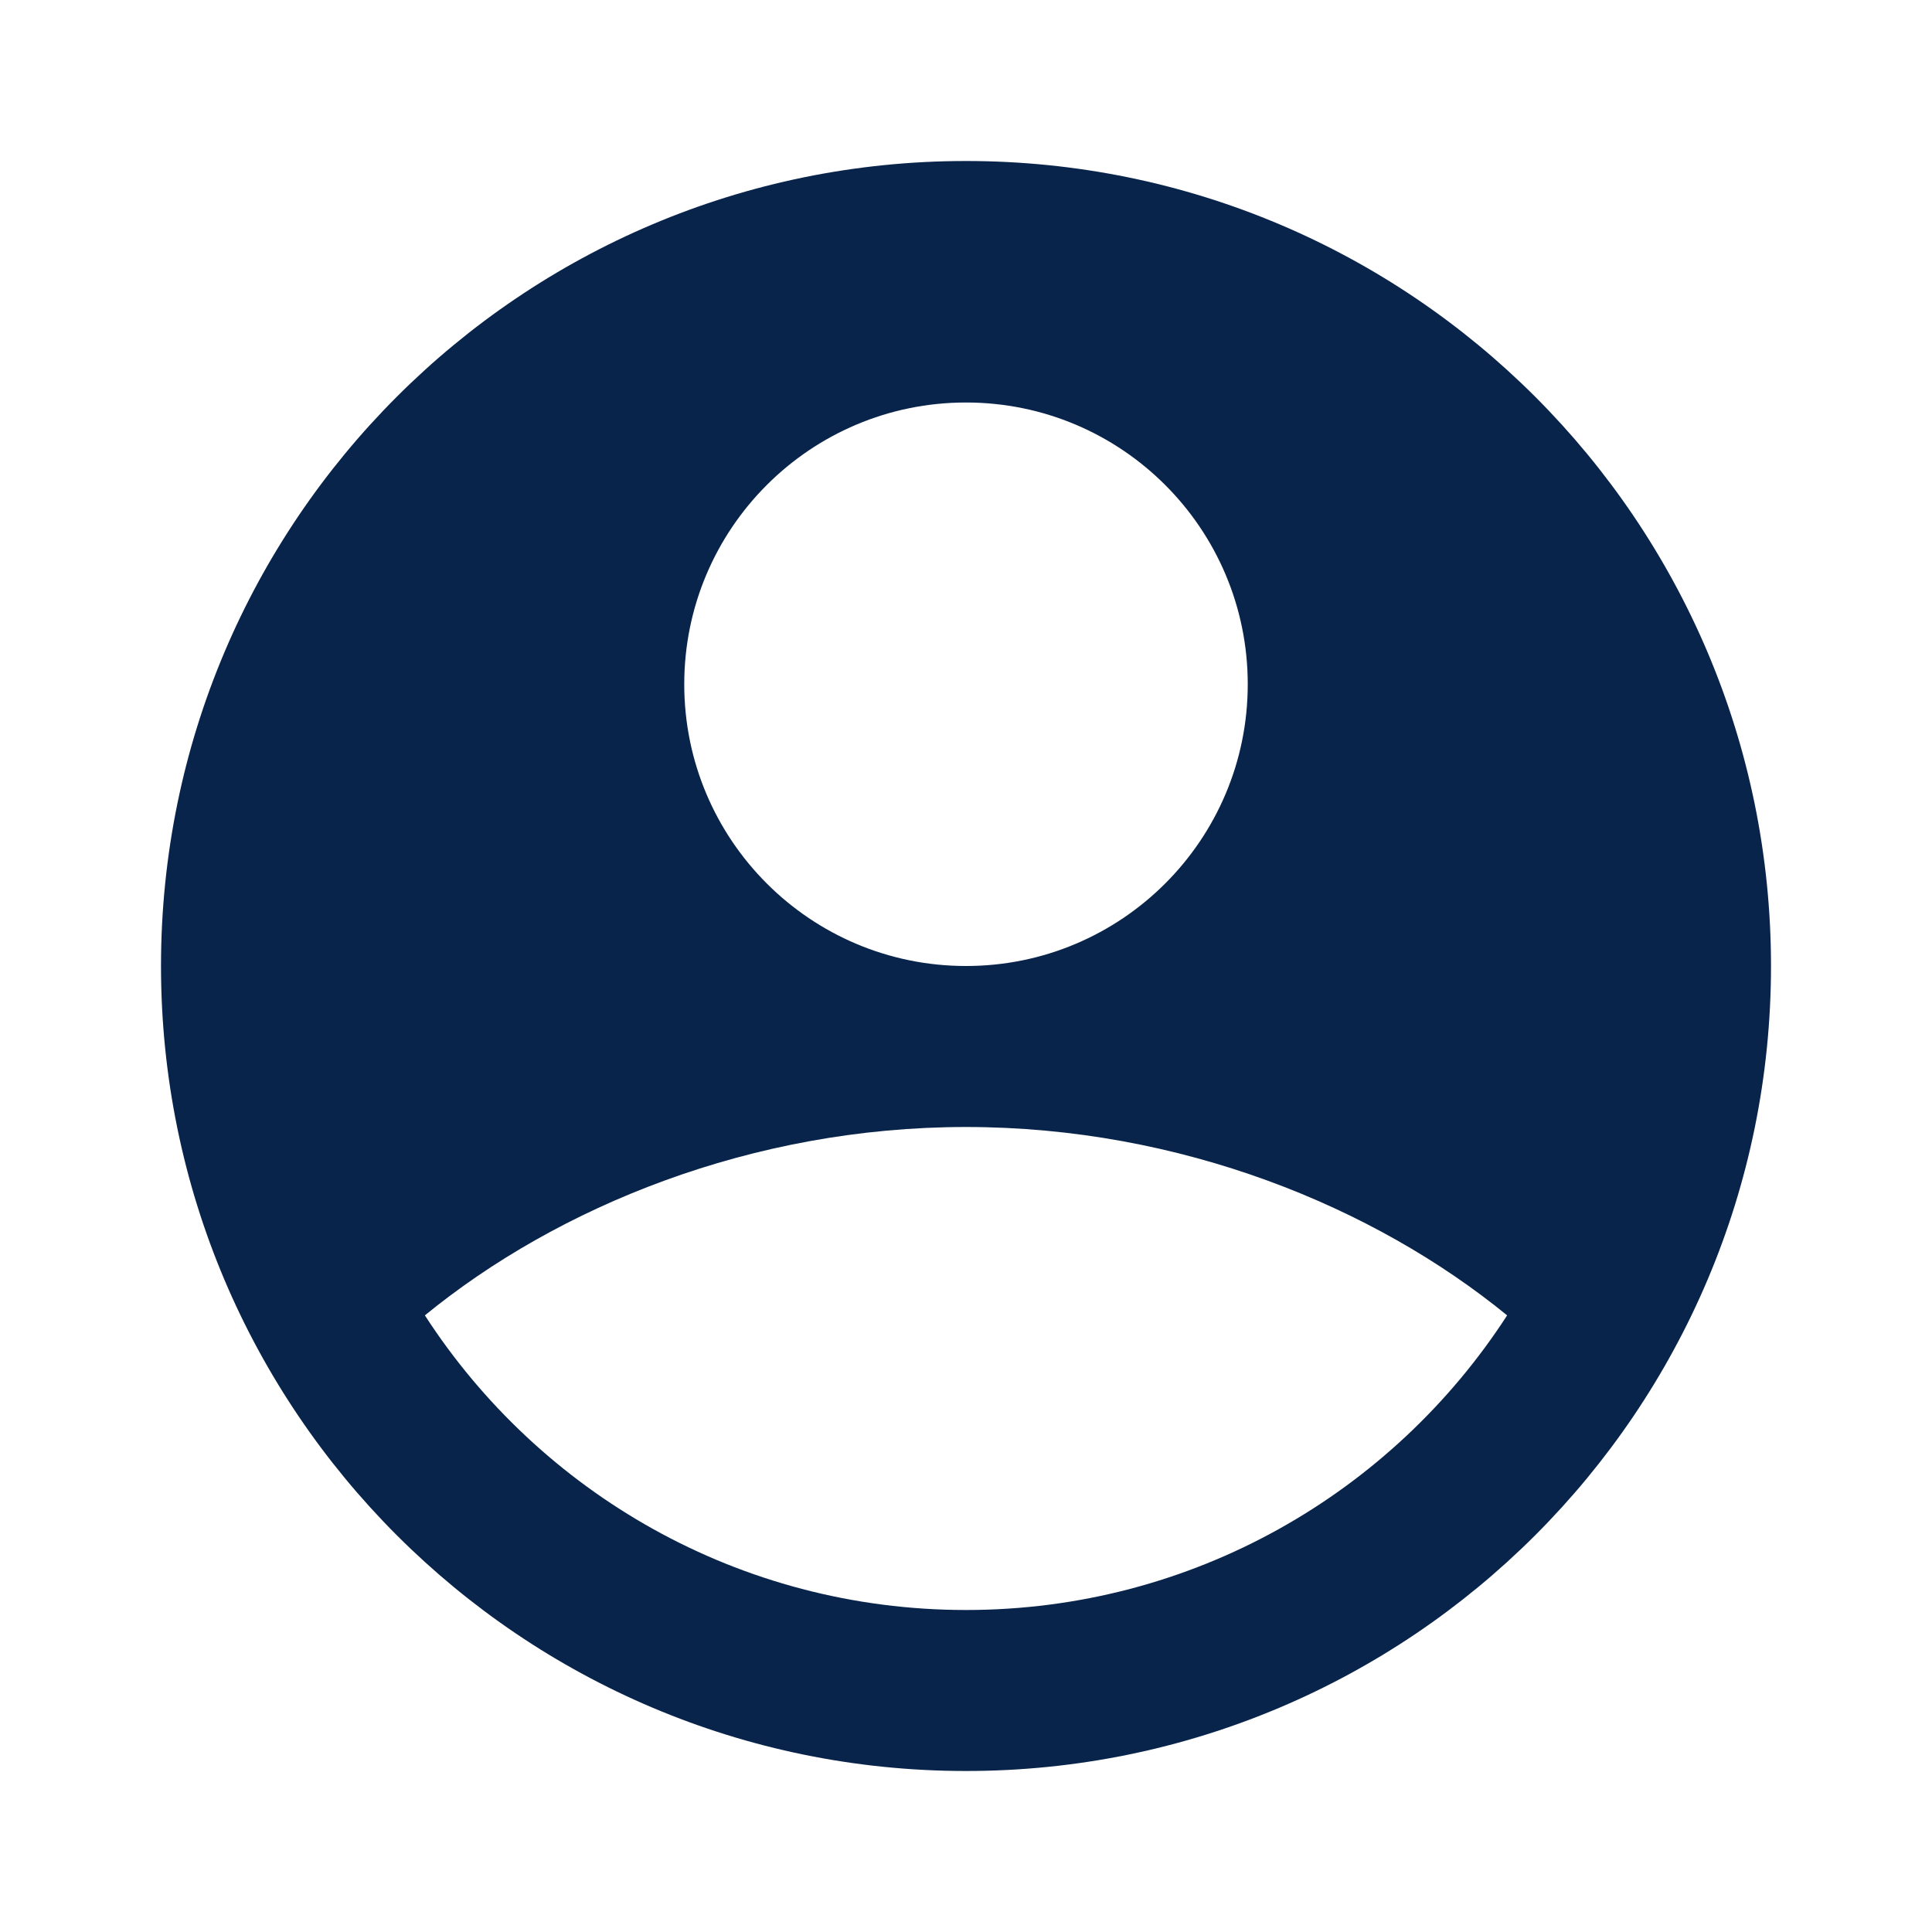
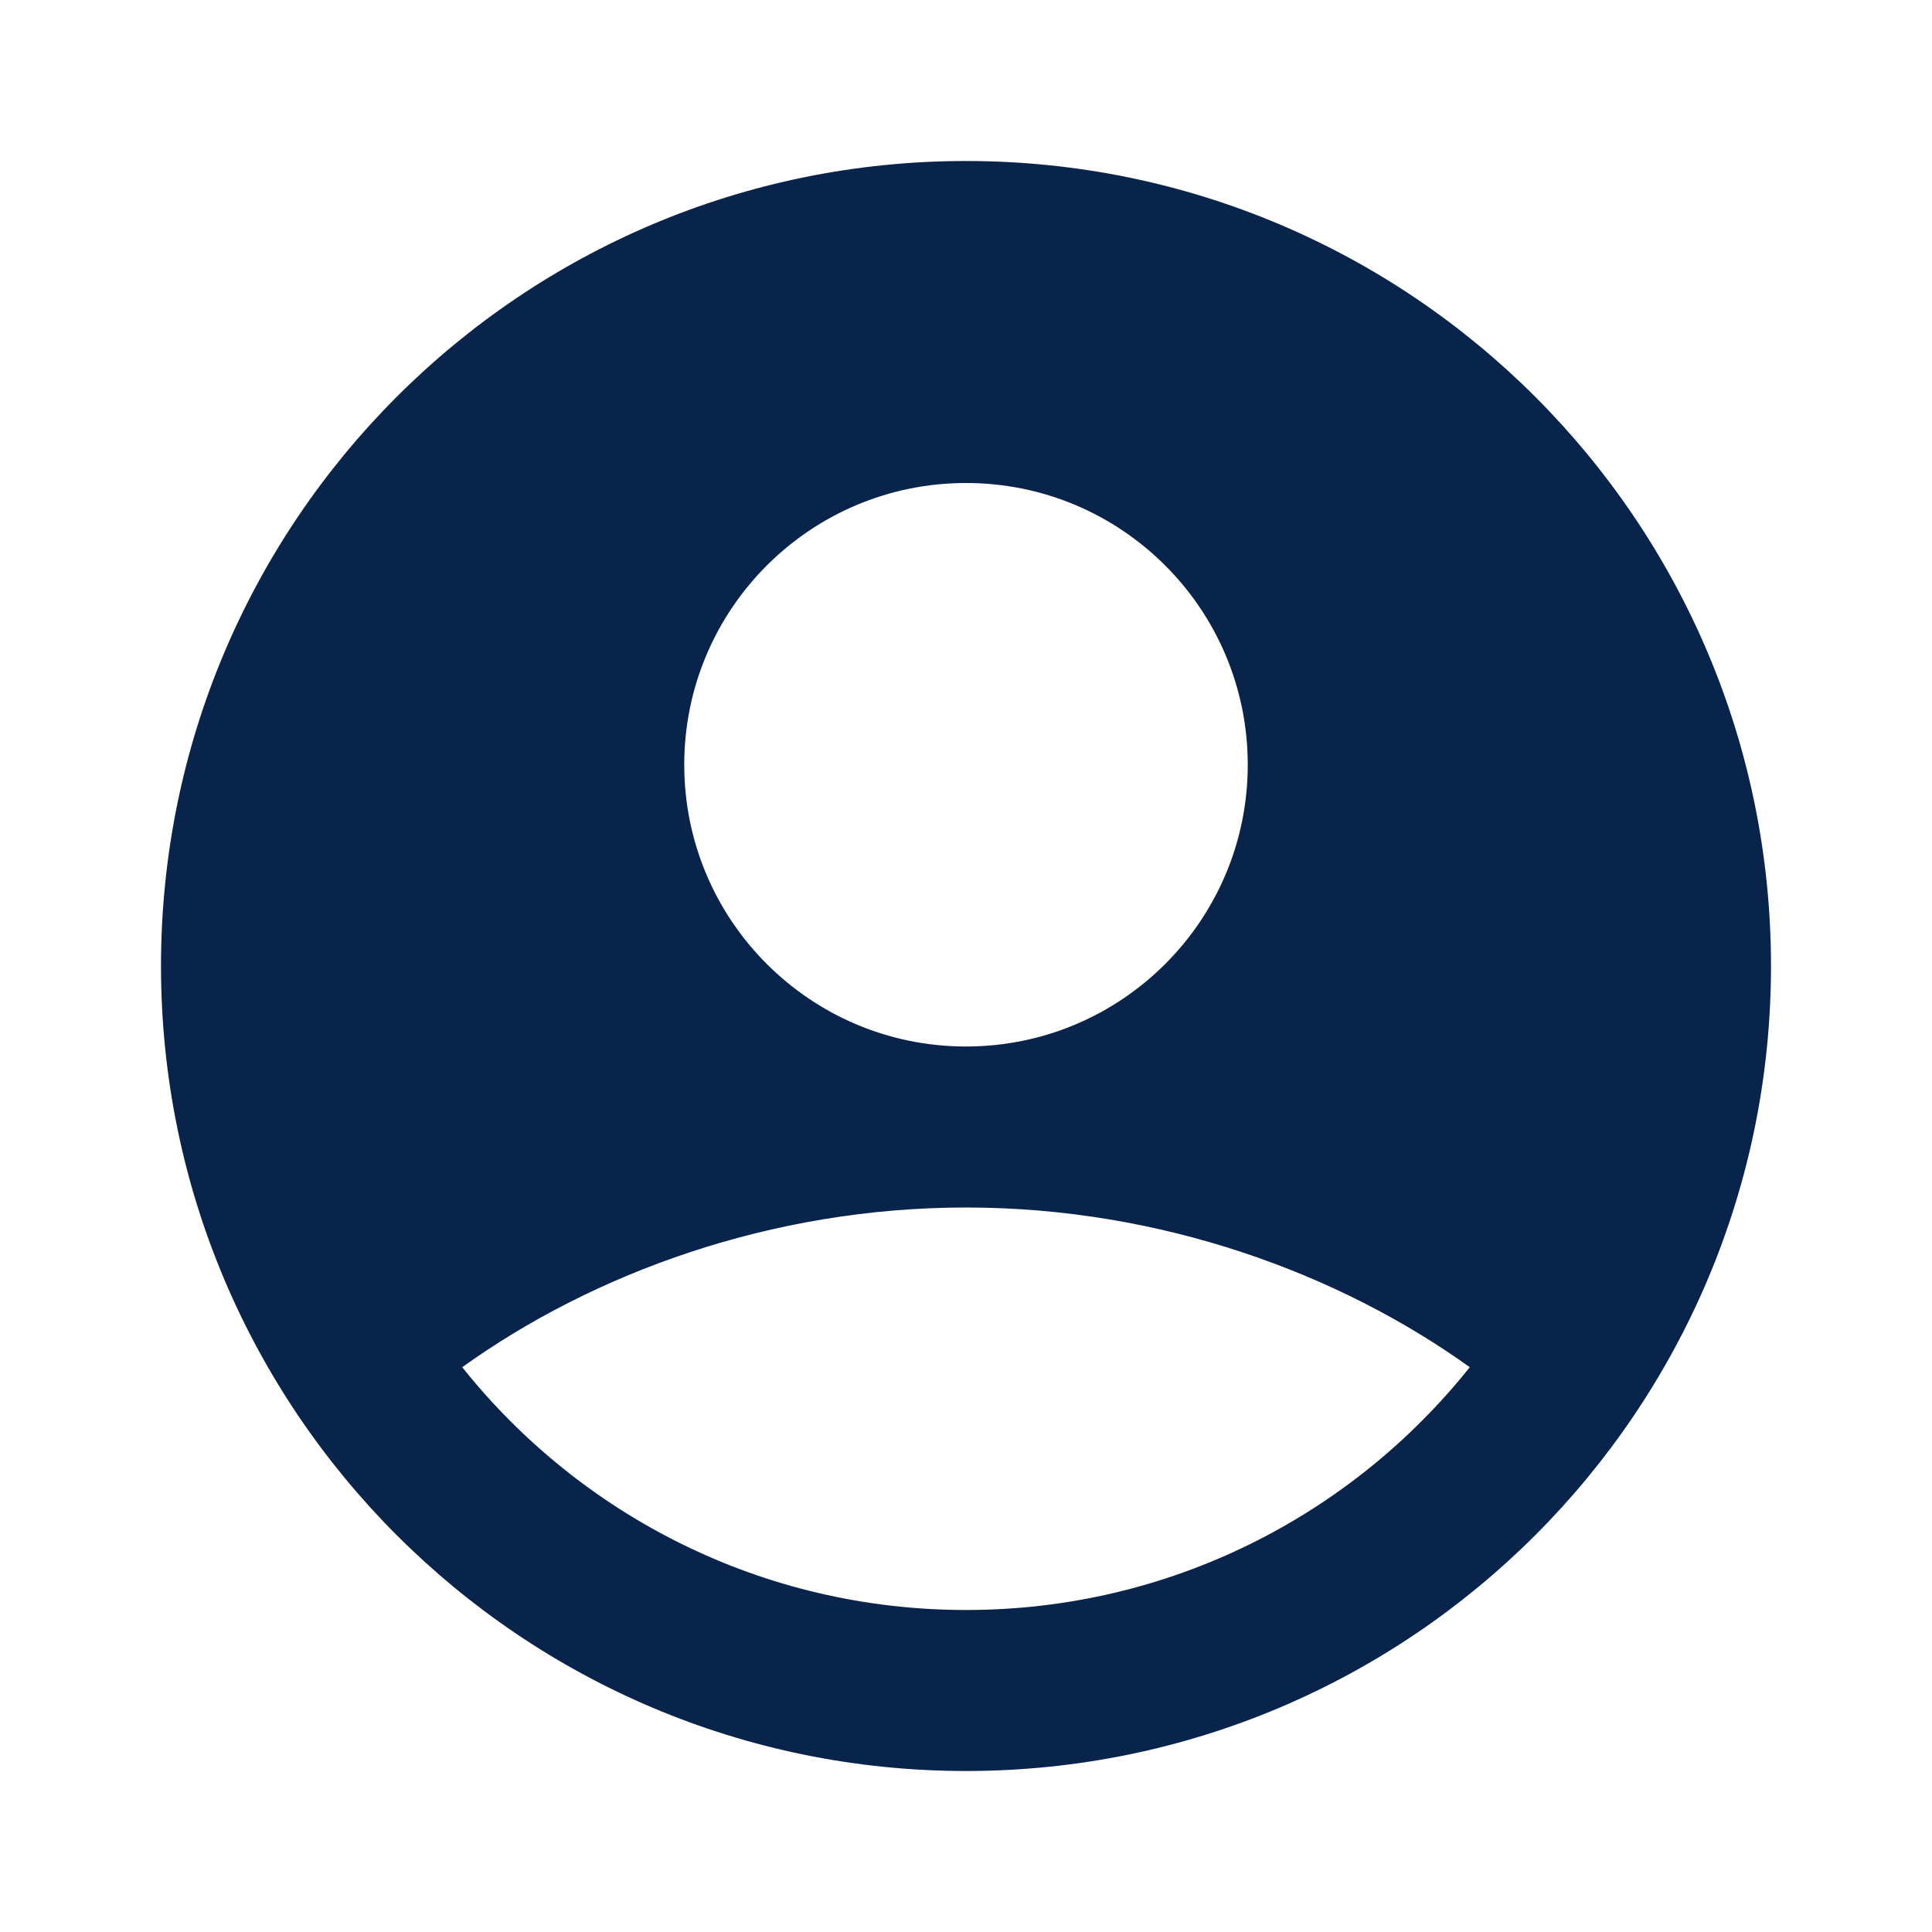
<svg xmlns="http://www.w3.org/2000/svg" width="24px" height="24px" viewBox="0 0 24 24" version="1.1">
-   <g id="页面-1" stroke="none" stroke-width="1" fill="none" fill-rule="evenodd">
+   <g id="Icon" stroke="none" stroke-width="1" fill="none" fill-rule="evenodd">
    <g id="User" transform="translate(-240, -48)">
      <g id="user_4_fill" transform="translate(240, 48)">
-         <path d="M24,0 L24,24 L0,24 L0,0 L24,0 Z M12.593,23.258 L12.582,23.26 L12.511,23.295 L12.492,23.299 L12.492,23.299 L12.477,23.295 L12.406,23.26 C12.396,23.256 12.387,23.259 12.382,23.265 L12.378,23.276 L12.361,23.703 L12.366,23.723 L12.377,23.736 L12.48,23.81 L12.495,23.814 L12.495,23.814 L12.507,23.81 L12.611,23.736 L12.623,23.72 L12.623,23.72 L12.627,23.703 L12.61,23.276 C12.608,23.266 12.601,23.259 12.593,23.258 L12.593,23.258 Z M12.858,23.145 L12.845,23.147 L12.66,23.24 L12.65,23.25 L12.65,23.25 L12.647,23.261 L12.665,23.691 L12.67,23.703 L12.67,23.703 L12.678,23.71 L12.879,23.803 C12.891,23.807 12.902,23.803 12.908,23.795 L12.912,23.781 L12.878,23.167 C12.875,23.155 12.867,23.147 12.858,23.145 L12.858,23.145 Z M12.143,23.147 C12.133,23.142 12.122,23.145 12.116,23.153 L12.11,23.167 L12.076,23.781 C12.075,23.793 12.083,23.802 12.093,23.805 L12.108,23.803 L12.309,23.71 L12.319,23.702 L12.319,23.702 L12.323,23.691 L12.34,23.261 L12.337,23.249 L12.337,23.249 L12.328,23.24 L12.143,23.147 Z" id="MingCute" fill-rule="nonzero" />
-         <path d="M12,2 C6.477,2 2,6.477 2,12 C2,17.523 6.477,22 12,22 C17.523,22 22,17.523 22,12 C22,6.477 17.523,2 12,2 Z M8.5,8.5 C8.5,6.567 10.067,5 12,5 C13.933,5 15.5,6.567 15.5,8.5 C15.5,10.433 13.933,12 12,12 C10.067,12 8.5,10.433 8.5,8.5 Z M5.278,16.34 C6.927,14.992 9.335,14 12,14 C14.665,14 17.073,14.992 18.722,16.34 C17.297,18.542 14.819,20 12,20 C9.181,20 6.703,18.542 5.278,16.34 Z" id="形状" fill="#09244B" />
+         <path d="M24,0 L24,24 L0,24 L0,0 L24,0 Z M12.594,23.258 L12.582,23.259 L12.511,23.295 L12.492,23.299 L12.477,23.295 L12.406,23.259 C12.396,23.256 12.387,23.259 12.382,23.265 L12.378,23.276 L12.361,23.703 L12.366,23.724 L12.377,23.736 L12.48,23.81 L12.495,23.814 L12.507,23.81 L12.611,23.736 L12.623,23.72 L12.627,23.703 L12.61,23.276 C12.608,23.266 12.601,23.259 12.594,23.258 Z M12.858,23.145 L12.845,23.147 L12.66,23.24 L12.65,23.25 L12.647,23.261 L12.665,23.691 L12.67,23.703 L12.678,23.71 L12.879,23.803 C12.891,23.807 12.902,23.803 12.908,23.795 L12.912,23.781 L12.878,23.166 C12.875,23.155 12.867,23.147 12.858,23.145 Z M12.143,23.147 C12.133,23.142 12.122,23.145 12.116,23.153 L12.11,23.166 L12.076,23.781 C12.075,23.793 12.083,23.802 12.093,23.805 L12.108,23.803 L12.309,23.71 L12.319,23.702 L12.322,23.691 L12.34,23.261 L12.337,23.248 L12.328,23.24 L12.143,23.147 Z" id="MingCute" fill-rule="nonzero" />
+         <path d="M12,2 C6.477,2 2,6.477 2,12 C2,17.523 6.477,22 12,22 C17.523,22 22,17.523 22,12 C22,6.477 17.523,2 12,2 Z M8.5,9.5 C8.5,7.567 10.067,6 12,6 C13.933,6 15.5,7.567 15.5,9.5 C15.5,11.433 13.933,13 12,13 C10.067,13 8.5,11.433 8.5,9.5 Z M18.258,16.984 C16.792,18.822 14.534,20 12,20 C9.466,20 7.208,18.822 5.742,16.984 C7.363,15.821 9.575,15 12,15 C14.425,15 16.637,15.821 18.258,16.984 Z" id="形状" fill="#09244B" />
      </g>
    </g>
  </g>
</svg>
